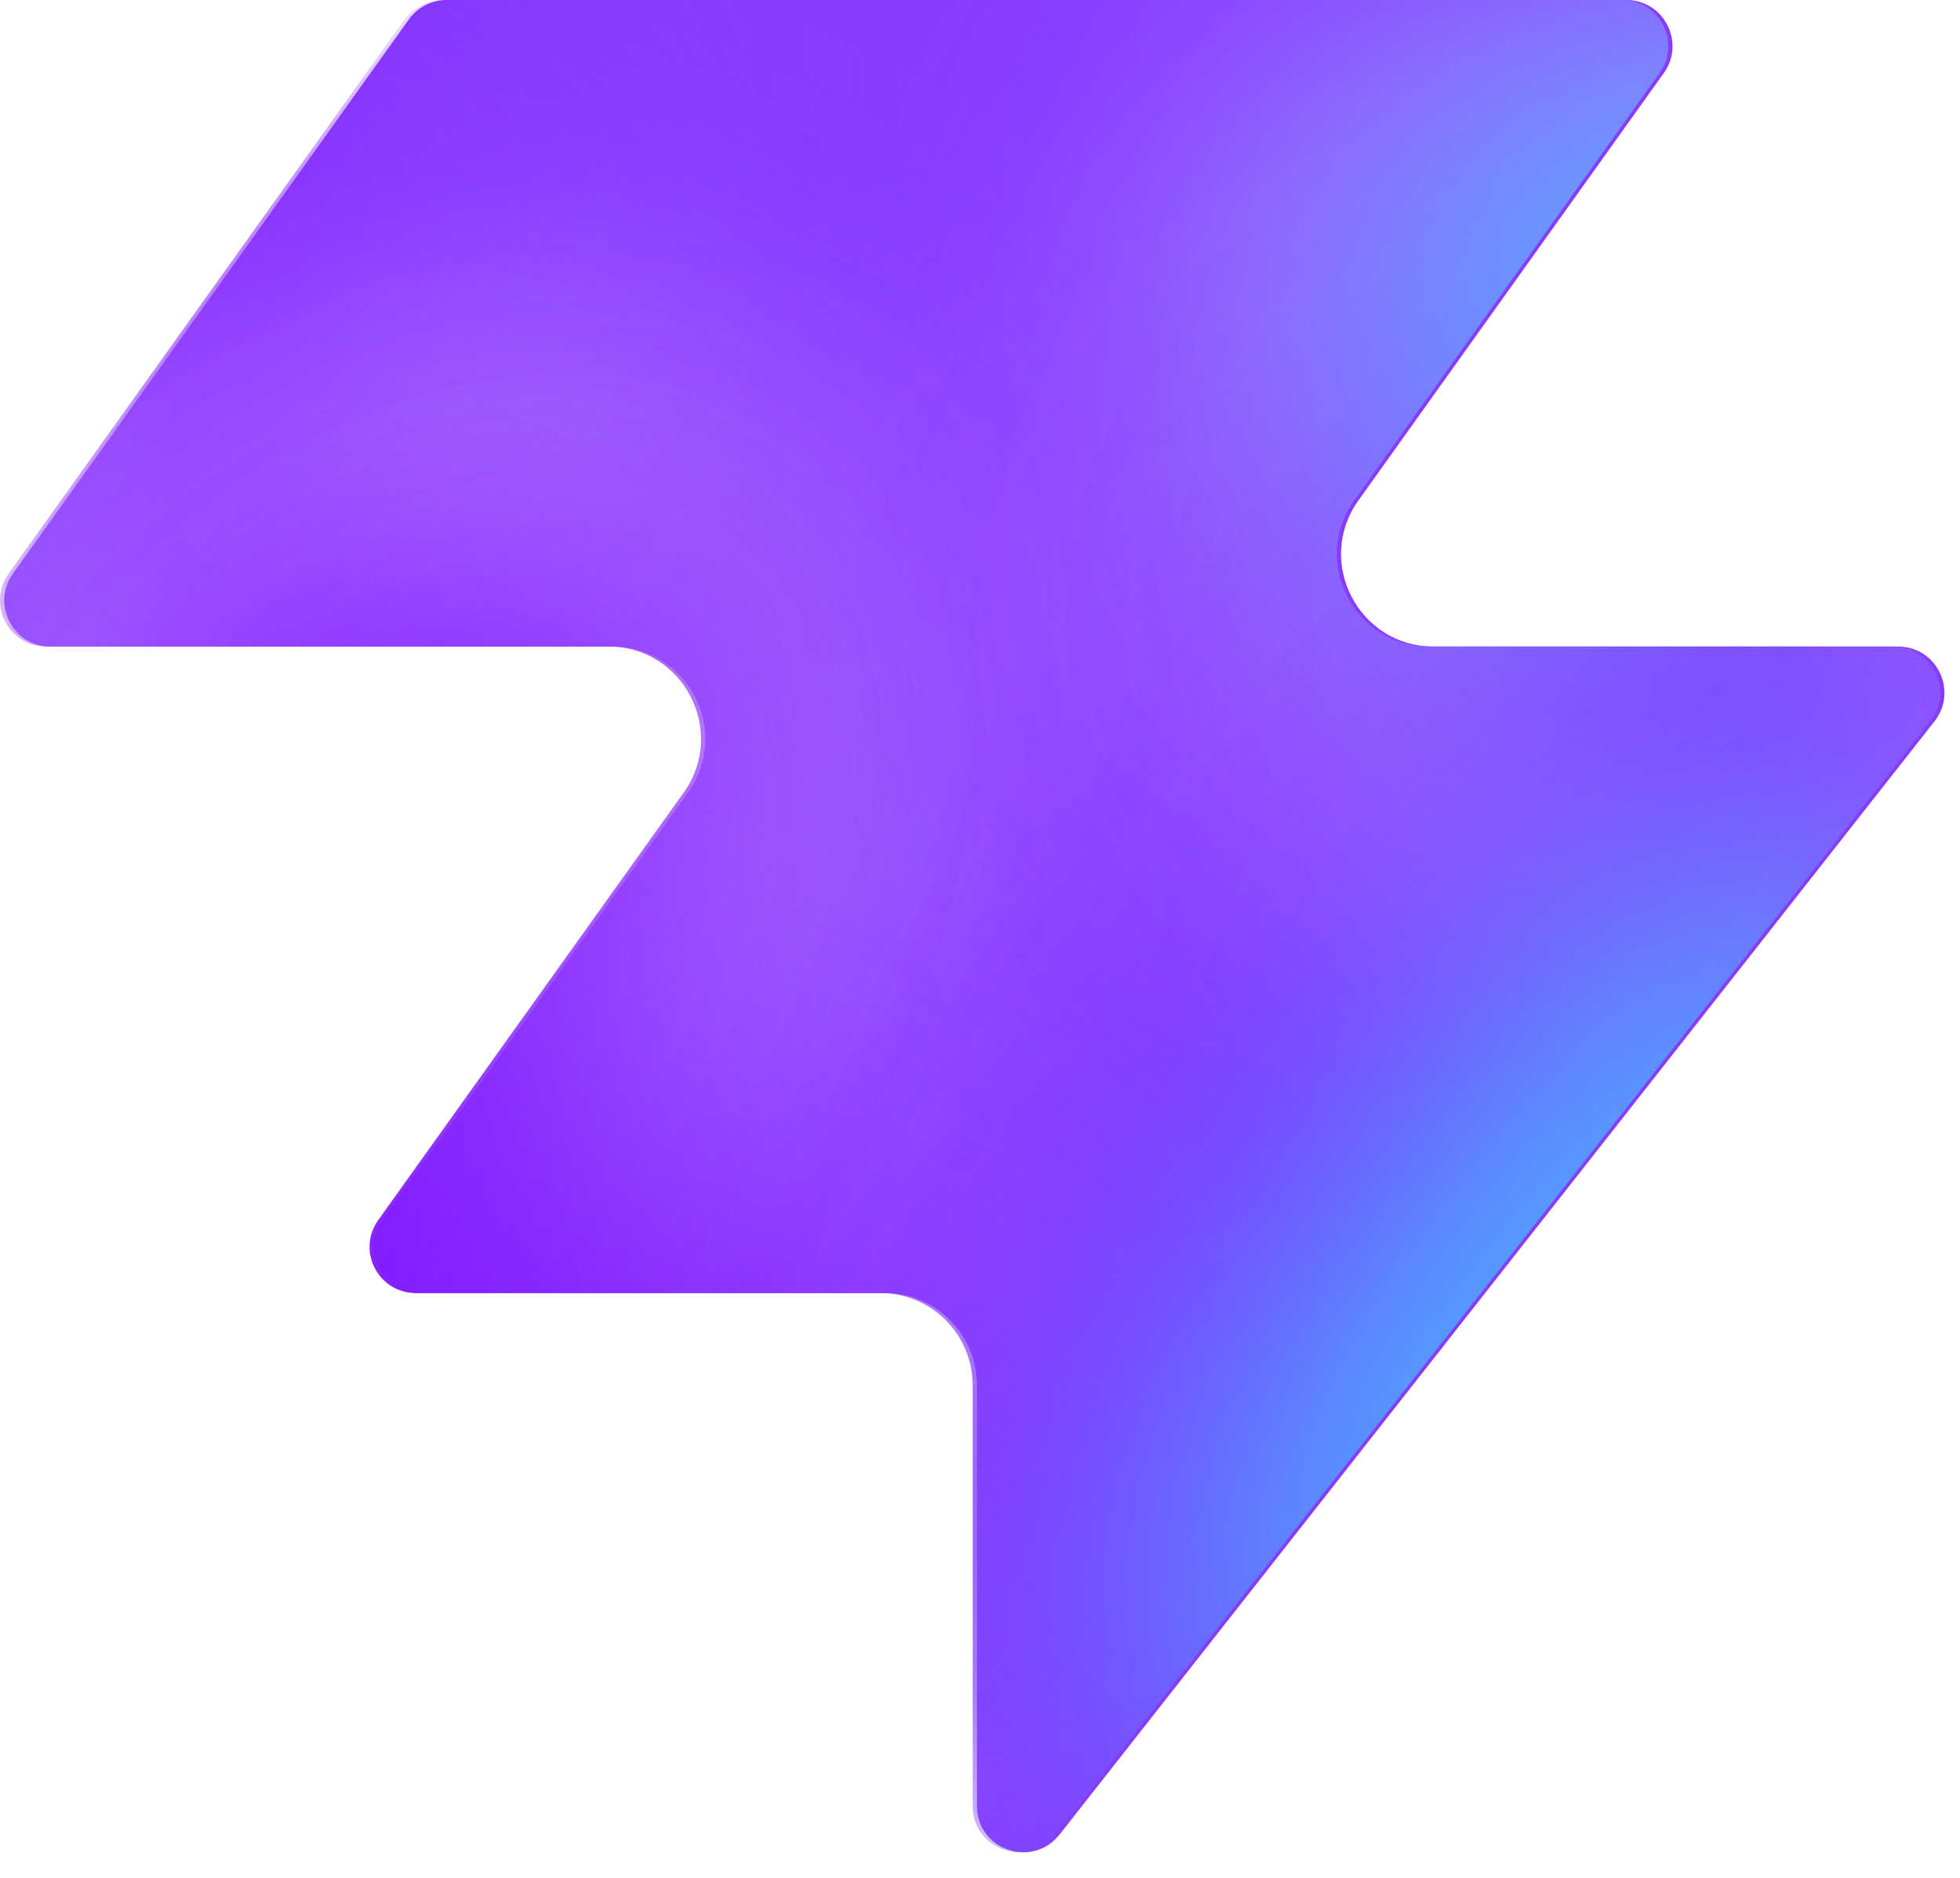
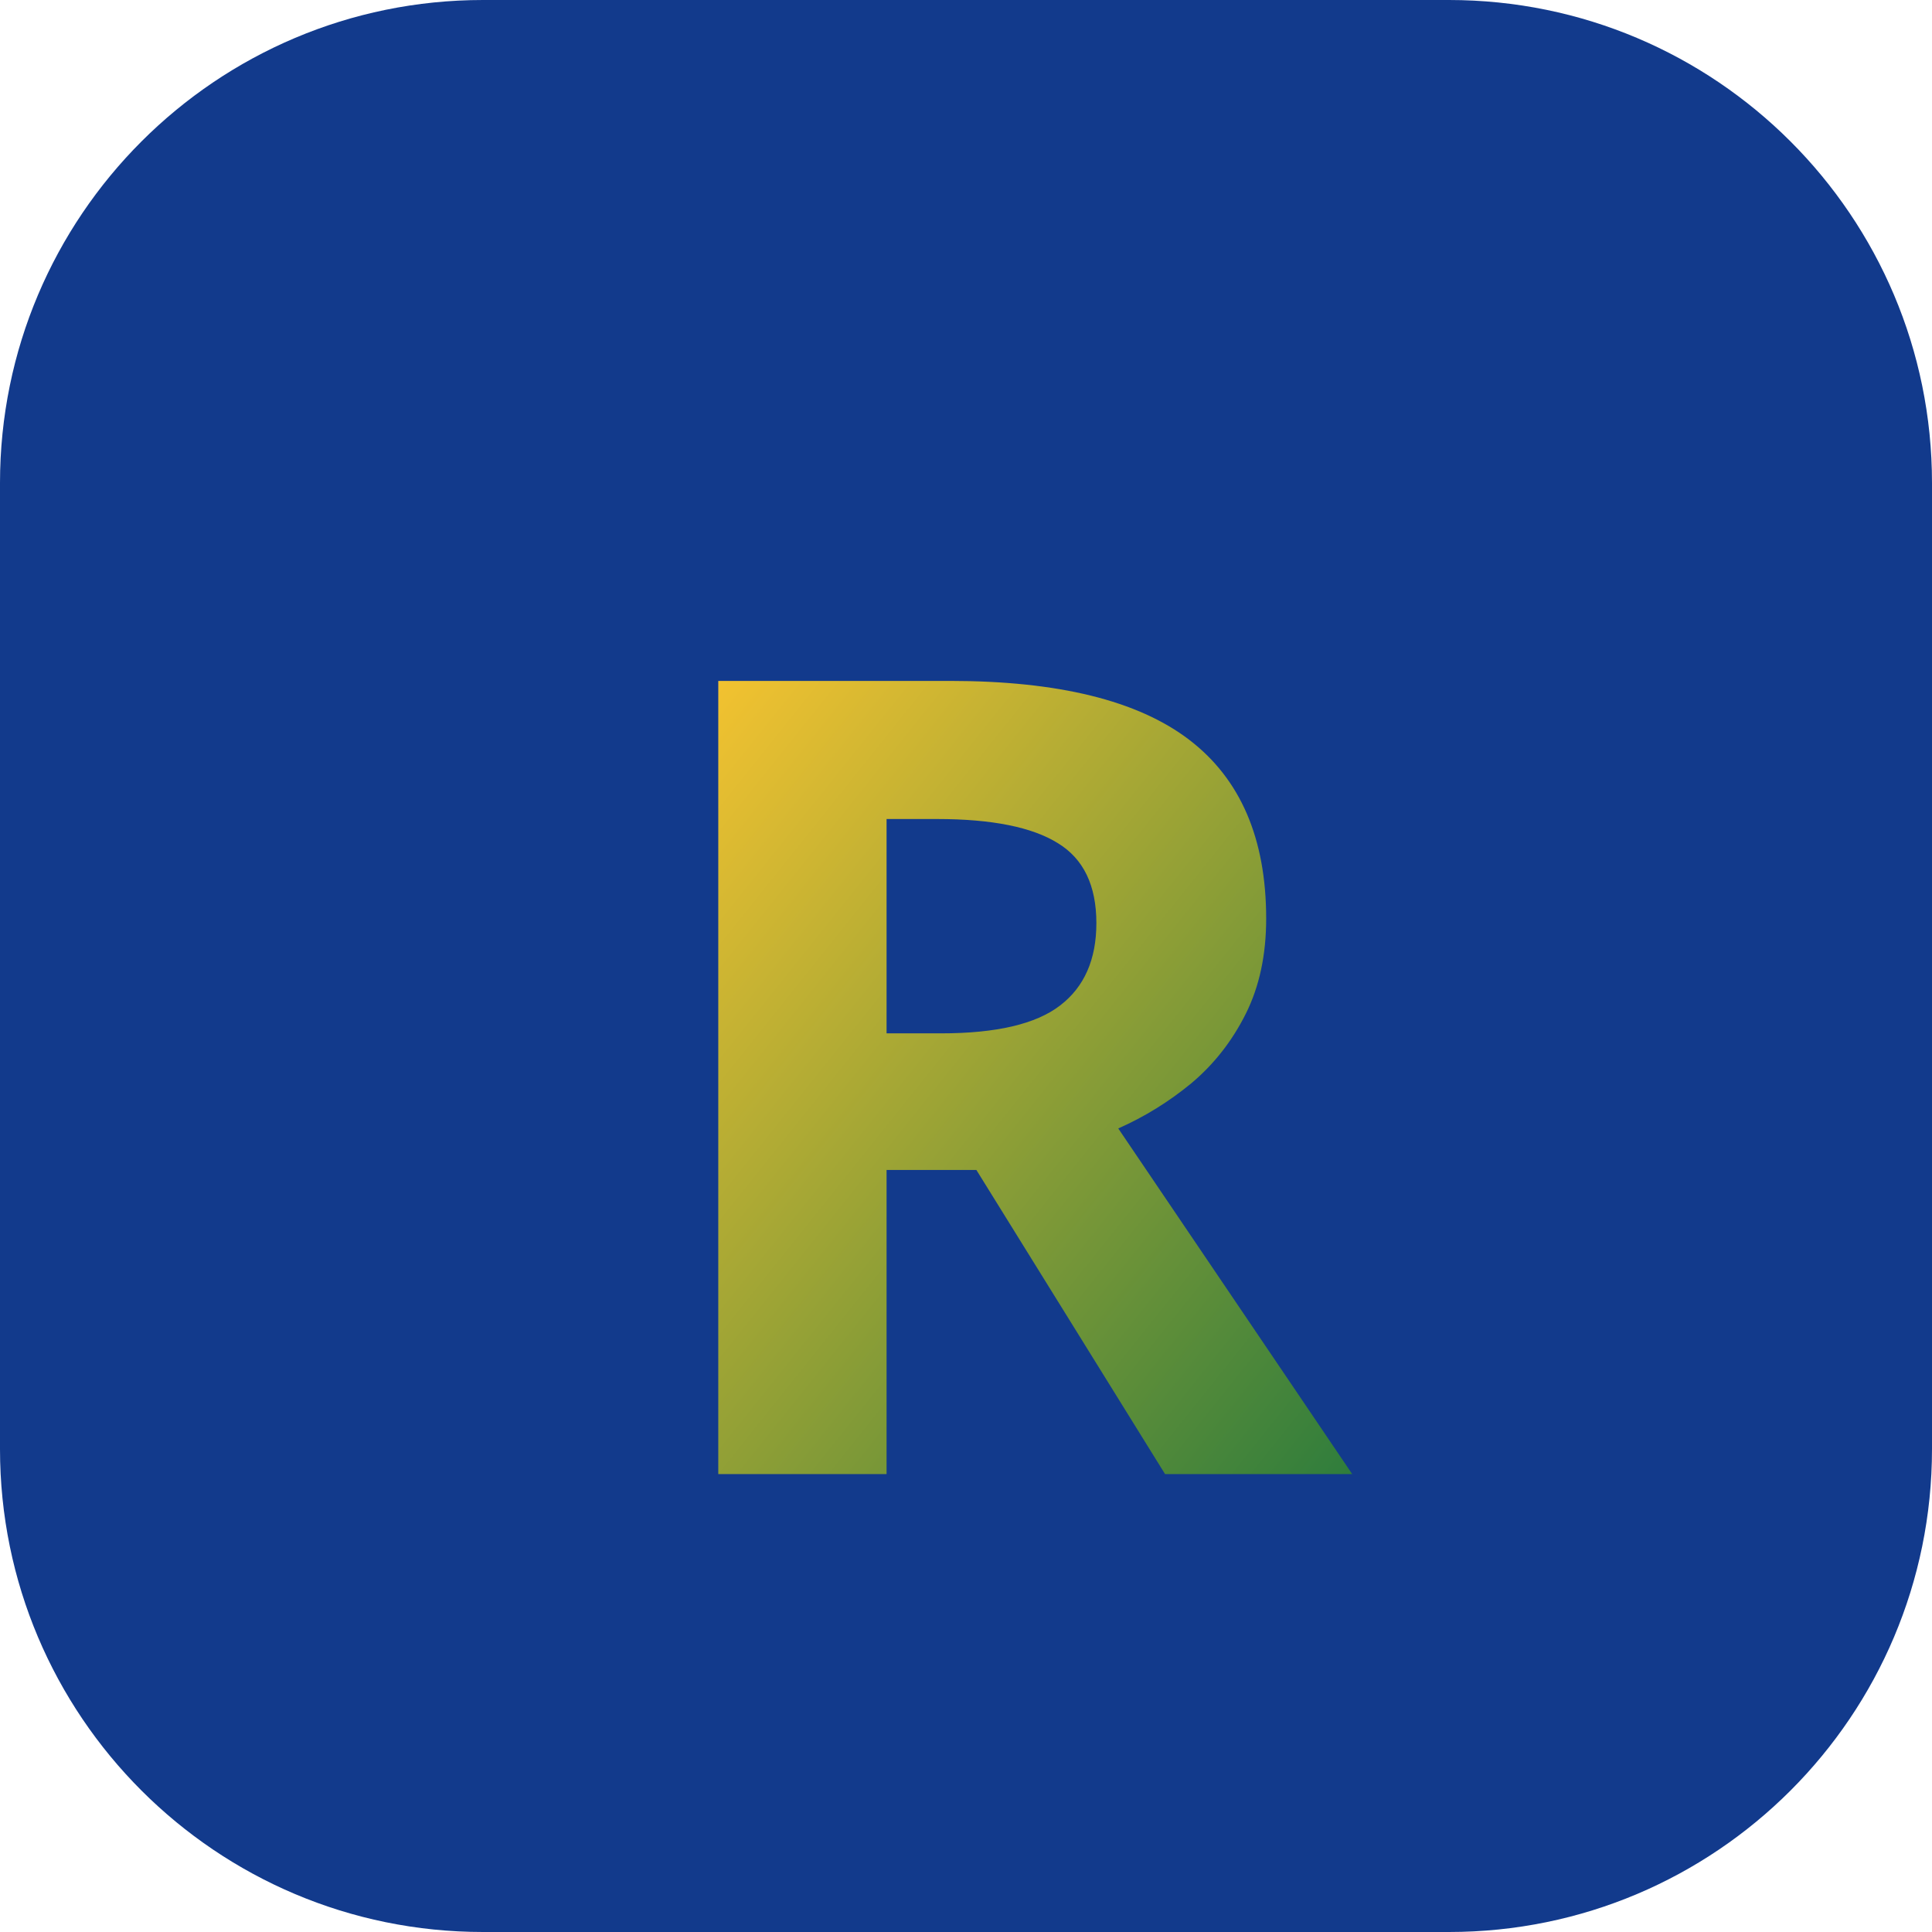
- <svg xmlns="http://www.w3.org/2000/svg" width="48" height="46" fill="none" viewBox="0 0 48 46">
-   <path fill="#863bff" d="M25.946 44.938c-.664.845-2.021.375-2.021-.698V33.937a2.26 2.26 0 0 0-2.262-2.262H10.287c-.92 0-1.456-1.04-.92-1.788l7.48-10.471c1.07-1.497 0-3.578-1.842-3.578H1.237c-.92 0-1.456-1.04-.92-1.788L10.013.474c.214-.297.556-.474.92-.474h28.894c.92 0 1.456 1.04.92 1.788l-7.48 10.471c-1.07 1.498 0 3.579 1.842 3.579h11.377c.943 0 1.473 1.088.89 1.83L25.947 44.94z" style="fill:#863bff;fill:color(display-p3 .525 .23 1);fill-opacity:1" />
-   <mask id="a" width="48" height="46" x="0" y="0" maskUnits="userSpaceOnUse" style="mask-type:alpha">
-     <path fill="#000" d="M25.842 44.938c-.664.844-2.021.375-2.021-.698V33.937a2.26 2.26 0 0 0-2.262-2.262H10.183c-.92 0-1.456-1.04-.92-1.788l7.48-10.471c1.07-1.498 0-3.579-1.842-3.579H1.133c-.92 0-1.456-1.04-.92-1.787L9.91.473c.214-.297.556-.474.92-.474h28.894c.92 0 1.456 1.04.92 1.788l-7.48 10.471c-1.07 1.498 0 3.578 1.842 3.578h11.377c.943 0 1.473 1.088.89 1.832L25.843 44.94z" style="fill:#000;fill-opacity:1" />
-   </mask>
-   <g mask="url(#a)">
-     <g filter="url(#b)">
-       <ellipse cx="5.508" cy="14.704" fill="#ede6ff" rx="5.508" ry="14.704" style="fill:#ede6ff;fill:color(display-p3 .927 .903 1);fill-opacity:1" transform="matrix(.00324 1 1 -.00324 -4.47 31.516)" />
-     </g>
-     <g filter="url(#c)">
-       <ellipse cx="10.399" cy="29.851" fill="#ede6ff" rx="10.399" ry="29.851" style="fill:#ede6ff;fill:color(display-p3 .927 .903 1);fill-opacity:1" transform="matrix(.00324 1 1 -.00324 -39.328 7.883)" />
-     </g>
-     <g filter="url(#d)">
-       <ellipse cx="5.508" cy="30.487" fill="#7e14ff" rx="5.508" ry="30.487" style="fill:#7e14ff;fill:color(display-p3 .492 .077 1);fill-opacity:1" transform="rotate(89.814 -25.913 -14.639)scale(1 -1)" />
-     </g>
-     <g filter="url(#e)">
-       <ellipse cx="5.508" cy="30.599" fill="#7e14ff" rx="5.508" ry="30.599" style="fill:#7e14ff;fill:color(display-p3 .492 .077 1);fill-opacity:1" transform="rotate(89.814 -32.644 -3.334)scale(1 -1)" />
-     </g>
-     <g filter="url(#f)">
-       <ellipse cx="5.508" cy="30.599" fill="#7e14ff" rx="5.508" ry="30.599" style="fill:#7e14ff;fill:color(display-p3 .492 .077 1);fill-opacity:1" transform="matrix(.00324 1 1 -.00324 -34.34 30.47)" />
-     </g>
-     <g filter="url(#g)">
-       <ellipse cx="14.072" cy="22.078" fill="#ede6ff" rx="14.072" ry="22.078" style="fill:#ede6ff;fill:color(display-p3 .927 .903 1);fill-opacity:1" transform="rotate(93.35 24.506 48.493)scale(-1 1)" />
-     </g>
-     <g filter="url(#h)">
-       <ellipse cx="3.47" cy="21.501" fill="#7e14ff" rx="3.47" ry="21.501" style="fill:#7e14ff;fill:color(display-p3 .492 .077 1);fill-opacity:1" transform="rotate(89.009 28.708 47.59)scale(-1 1)" />
-     </g>
-     <g filter="url(#i)">
-       <ellipse cx="3.47" cy="21.501" fill="#7e14ff" rx="3.47" ry="21.501" style="fill:#7e14ff;fill:color(display-p3 .492 .077 1);fill-opacity:1" transform="rotate(89.009 28.708 47.59)scale(-1 1)" />
-     </g>
-     <g filter="url(#j)">
-       <ellipse cx=".387" cy="8.972" fill="#7e14ff" rx="4.407" ry="29.108" style="fill:#7e14ff;fill:color(display-p3 .492 .077 1);fill-opacity:1" transform="rotate(39.51 .387 8.972)" />
-     </g>
-     <g filter="url(#k)">
-       <ellipse cx="47.523" cy="-6.092" fill="#7e14ff" rx="4.407" ry="29.108" style="fill:#7e14ff;fill:color(display-p3 .492 .077 1);fill-opacity:1" transform="rotate(37.892 47.523 -6.092)" />
-     </g>
-     <g filter="url(#l)">
-       <ellipse cx="41.412" cy="6.333" fill="#47bfff" rx="5.971" ry="9.665" style="fill:#47bfff;fill:color(display-p3 .28 .748 1);fill-opacity:1" transform="rotate(37.892 41.412 6.333)" />
-     </g>
-     <g filter="url(#m)">
-       <ellipse cx="-1.879" cy="38.332" fill="#7e14ff" rx="4.407" ry="29.108" style="fill:#7e14ff;fill:color(display-p3 .492 .077 1);fill-opacity:1" transform="rotate(37.892 -1.88 38.332)" />
-     </g>
-     <g filter="url(#n)">
-       <ellipse cx="-1.879" cy="38.332" fill="#7e14ff" rx="4.407" ry="29.108" style="fill:#7e14ff;fill:color(display-p3 .492 .077 1);fill-opacity:1" transform="rotate(37.892 -1.88 38.332)" />
-     </g>
-     <g filter="url(#o)">
-       <ellipse cx="35.651" cy="29.907" fill="#7e14ff" rx="4.407" ry="29.108" style="fill:#7e14ff;fill:color(display-p3 .492 .077 1);fill-opacity:1" transform="rotate(37.892 35.651 29.907)" />
-     </g>
-     <g filter="url(#p)">
-       <ellipse cx="38.418" cy="32.4" fill="#47bfff" rx="5.971" ry="15.297" style="fill:#47bfff;fill:color(display-p3 .28 .748 1);fill-opacity:1" transform="rotate(37.892 38.418 32.4)" />
-     </g>
-   </g>
+ <svg xmlns="http://www.w3.org/2000/svg" viewBox="0 0 40 40">
  <defs>
-     <filter id="b" width="60.045" height="41.654" x="-19.77" y="16.149" color-interpolation-filters="sRGB" filterUnits="userSpaceOnUse">
-       <feFlood flood-opacity="0" result="BackgroundImageFix" />
-       <feBlend in="SourceGraphic" in2="BackgroundImageFix" result="shape" />
-       <feGaussianBlur result="effect1_foregroundBlur_2002_17158" stdDeviation="7.659" />
-     </filter>
-     <filter id="c" width="90.34" height="51.437" x="-54.613" y="-7.533" color-interpolation-filters="sRGB" filterUnits="userSpaceOnUse">
-       <feFlood flood-opacity="0" result="BackgroundImageFix" />
-       <feBlend in="SourceGraphic" in2="BackgroundImageFix" result="shape" />
-       <feGaussianBlur result="effect1_foregroundBlur_2002_17158" stdDeviation="7.659" />
-     </filter>
-     <filter id="d" width="79.355" height="29.4" x="-49.64" y="2.03" color-interpolation-filters="sRGB" filterUnits="userSpaceOnUse">
-       <feFlood flood-opacity="0" result="BackgroundImageFix" />
-       <feBlend in="SourceGraphic" in2="BackgroundImageFix" result="shape" />
-       <feGaussianBlur result="effect1_foregroundBlur_2002_17158" stdDeviation="4.596" />
-     </filter>
-     <filter id="e" width="79.579" height="29.4" x="-45.045" y="20.029" color-interpolation-filters="sRGB" filterUnits="userSpaceOnUse">
-       <feFlood flood-opacity="0" result="BackgroundImageFix" />
-       <feBlend in="SourceGraphic" in2="BackgroundImageFix" result="shape" />
-       <feGaussianBlur result="effect1_foregroundBlur_2002_17158" stdDeviation="4.596" />
-     </filter>
-     <filter id="f" width="79.579" height="29.4" x="-43.513" y="21.178" color-interpolation-filters="sRGB" filterUnits="userSpaceOnUse">
-       <feFlood flood-opacity="0" result="BackgroundImageFix" />
-       <feBlend in="SourceGraphic" in2="BackgroundImageFix" result="shape" />
-       <feGaussianBlur result="effect1_foregroundBlur_2002_17158" stdDeviation="4.596" />
-     </filter>
-     <filter id="g" width="74.749" height="58.852" x="15.756" y="-17.901" color-interpolation-filters="sRGB" filterUnits="userSpaceOnUse">
-       <feFlood flood-opacity="0" result="BackgroundImageFix" />
-       <feBlend in="SourceGraphic" in2="BackgroundImageFix" result="shape" />
-       <feGaussianBlur result="effect1_foregroundBlur_2002_17158" stdDeviation="7.659" />
-     </filter>
-     <filter id="h" width="61.377" height="25.362" x="23.548" y="2.284" color-interpolation-filters="sRGB" filterUnits="userSpaceOnUse">
-       <feFlood flood-opacity="0" result="BackgroundImageFix" />
-       <feBlend in="SourceGraphic" in2="BackgroundImageFix" result="shape" />
-       <feGaussianBlur result="effect1_foregroundBlur_2002_17158" stdDeviation="4.596" />
-     </filter>
-     <filter id="i" width="61.377" height="25.362" x="23.548" y="2.284" color-interpolation-filters="sRGB" filterUnits="userSpaceOnUse">
-       <feFlood flood-opacity="0" result="BackgroundImageFix" />
-       <feBlend in="SourceGraphic" in2="BackgroundImageFix" result="shape" />
-       <feGaussianBlur result="effect1_foregroundBlur_2002_17158" stdDeviation="4.596" />
-     </filter>
-     <filter id="j" width="56.045" height="63.649" x="-27.636" y="-22.853" color-interpolation-filters="sRGB" filterUnits="userSpaceOnUse">
-       <feFlood flood-opacity="0" result="BackgroundImageFix" />
-       <feBlend in="SourceGraphic" in2="BackgroundImageFix" result="shape" />
-       <feGaussianBlur result="effect1_foregroundBlur_2002_17158" stdDeviation="4.596" />
-     </filter>
-     <filter id="k" width="54.814" height="64.646" x="20.116" y="-38.415" color-interpolation-filters="sRGB" filterUnits="userSpaceOnUse">
-       <feFlood flood-opacity="0" result="BackgroundImageFix" />
-       <feBlend in="SourceGraphic" in2="BackgroundImageFix" result="shape" />
-       <feGaussianBlur result="effect1_foregroundBlur_2002_17158" stdDeviation="4.596" />
-     </filter>
-     <filter id="l" width="33.541" height="35.313" x="24.641" y="-11.323" color-interpolation-filters="sRGB" filterUnits="userSpaceOnUse">
-       <feFlood flood-opacity="0" result="BackgroundImageFix" />
-       <feBlend in="SourceGraphic" in2="BackgroundImageFix" result="shape" />
-       <feGaussianBlur result="effect1_foregroundBlur_2002_17158" stdDeviation="4.596" />
-     </filter>
-     <filter id="m" width="54.814" height="64.646" x="-29.286" y="6.009" color-interpolation-filters="sRGB" filterUnits="userSpaceOnUse">
-       <feFlood flood-opacity="0" result="BackgroundImageFix" />
-       <feBlend in="SourceGraphic" in2="BackgroundImageFix" result="shape" />
-       <feGaussianBlur result="effect1_foregroundBlur_2002_17158" stdDeviation="4.596" />
-     </filter>
-     <filter id="n" width="54.814" height="64.646" x="-29.286" y="6.009" color-interpolation-filters="sRGB" filterUnits="userSpaceOnUse">
-       <feFlood flood-opacity="0" result="BackgroundImageFix" />
-       <feBlend in="SourceGraphic" in2="BackgroundImageFix" result="shape" />
-       <feGaussianBlur result="effect1_foregroundBlur_2002_17158" stdDeviation="4.596" />
-     </filter>
-     <filter id="o" width="54.814" height="64.646" x="8.244" y="-2.416" color-interpolation-filters="sRGB" filterUnits="userSpaceOnUse">
-       <feFlood flood-opacity="0" result="BackgroundImageFix" />
-       <feBlend in="SourceGraphic" in2="BackgroundImageFix" result="shape" />
-       <feGaussianBlur result="effect1_foregroundBlur_2002_17158" stdDeviation="4.596" />
-     </filter>
-     <filter id="p" width="39.409" height="43.623" x="18.713" y="10.588" color-interpolation-filters="sRGB" filterUnits="userSpaceOnUse">
-       <feFlood flood-opacity="0" result="BackgroundImageFix" />
-       <feBlend in="SourceGraphic" in2="BackgroundImageFix" result="shape" />
-       <feGaussianBlur result="effect1_foregroundBlur_2002_17158" stdDeviation="4.596" />
-     </filter>
+     <linearGradient id="r" x1="0" y1="0" x2="1" y2="1">
+       <stop offset="0%" stop-color="#f2c230" />
+       <stop offset="100%" stop-color="#2f7d3c" />
+     </linearGradient>
  </defs>
+   <rect width="40" height="40" rx="10" fill="#123a8c" />
+   <text x="51%" y="56%" text-anchor="middle" dominant-baseline="middle" font-family="Space Grotesk, sans-serif" font-weight="700" font-size="23" fill="url(#r)">R</text>
</svg>
